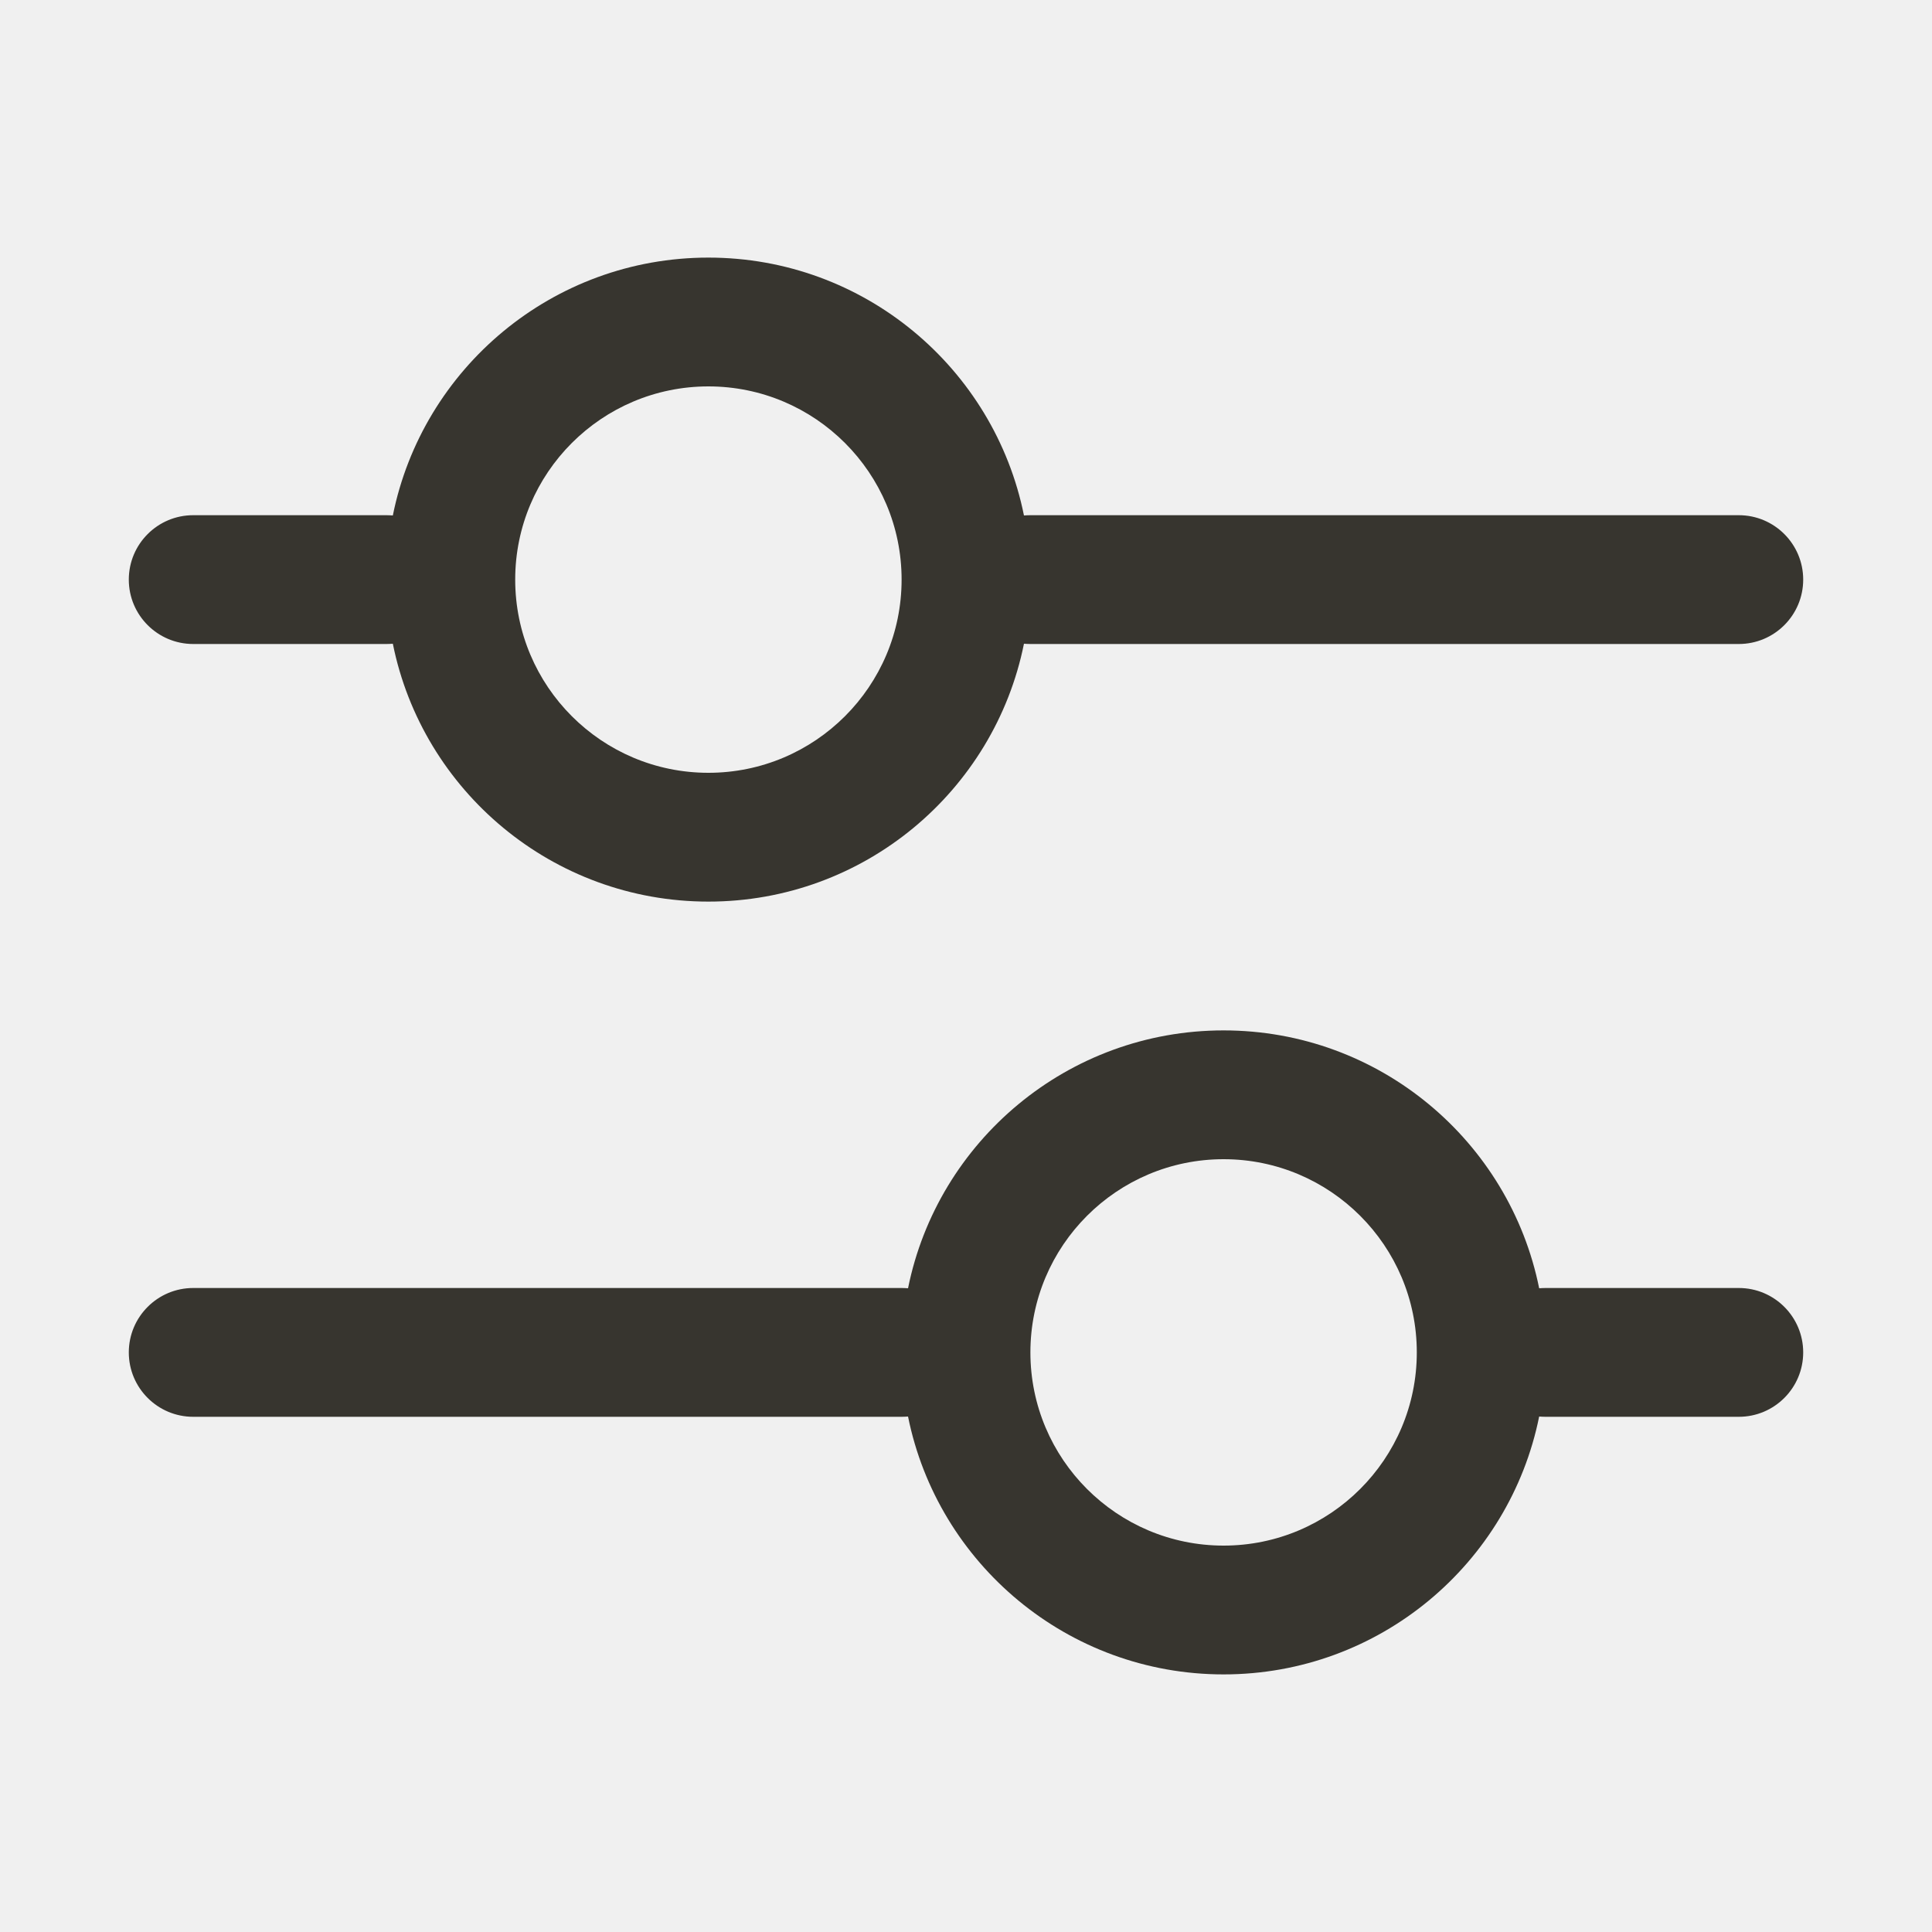
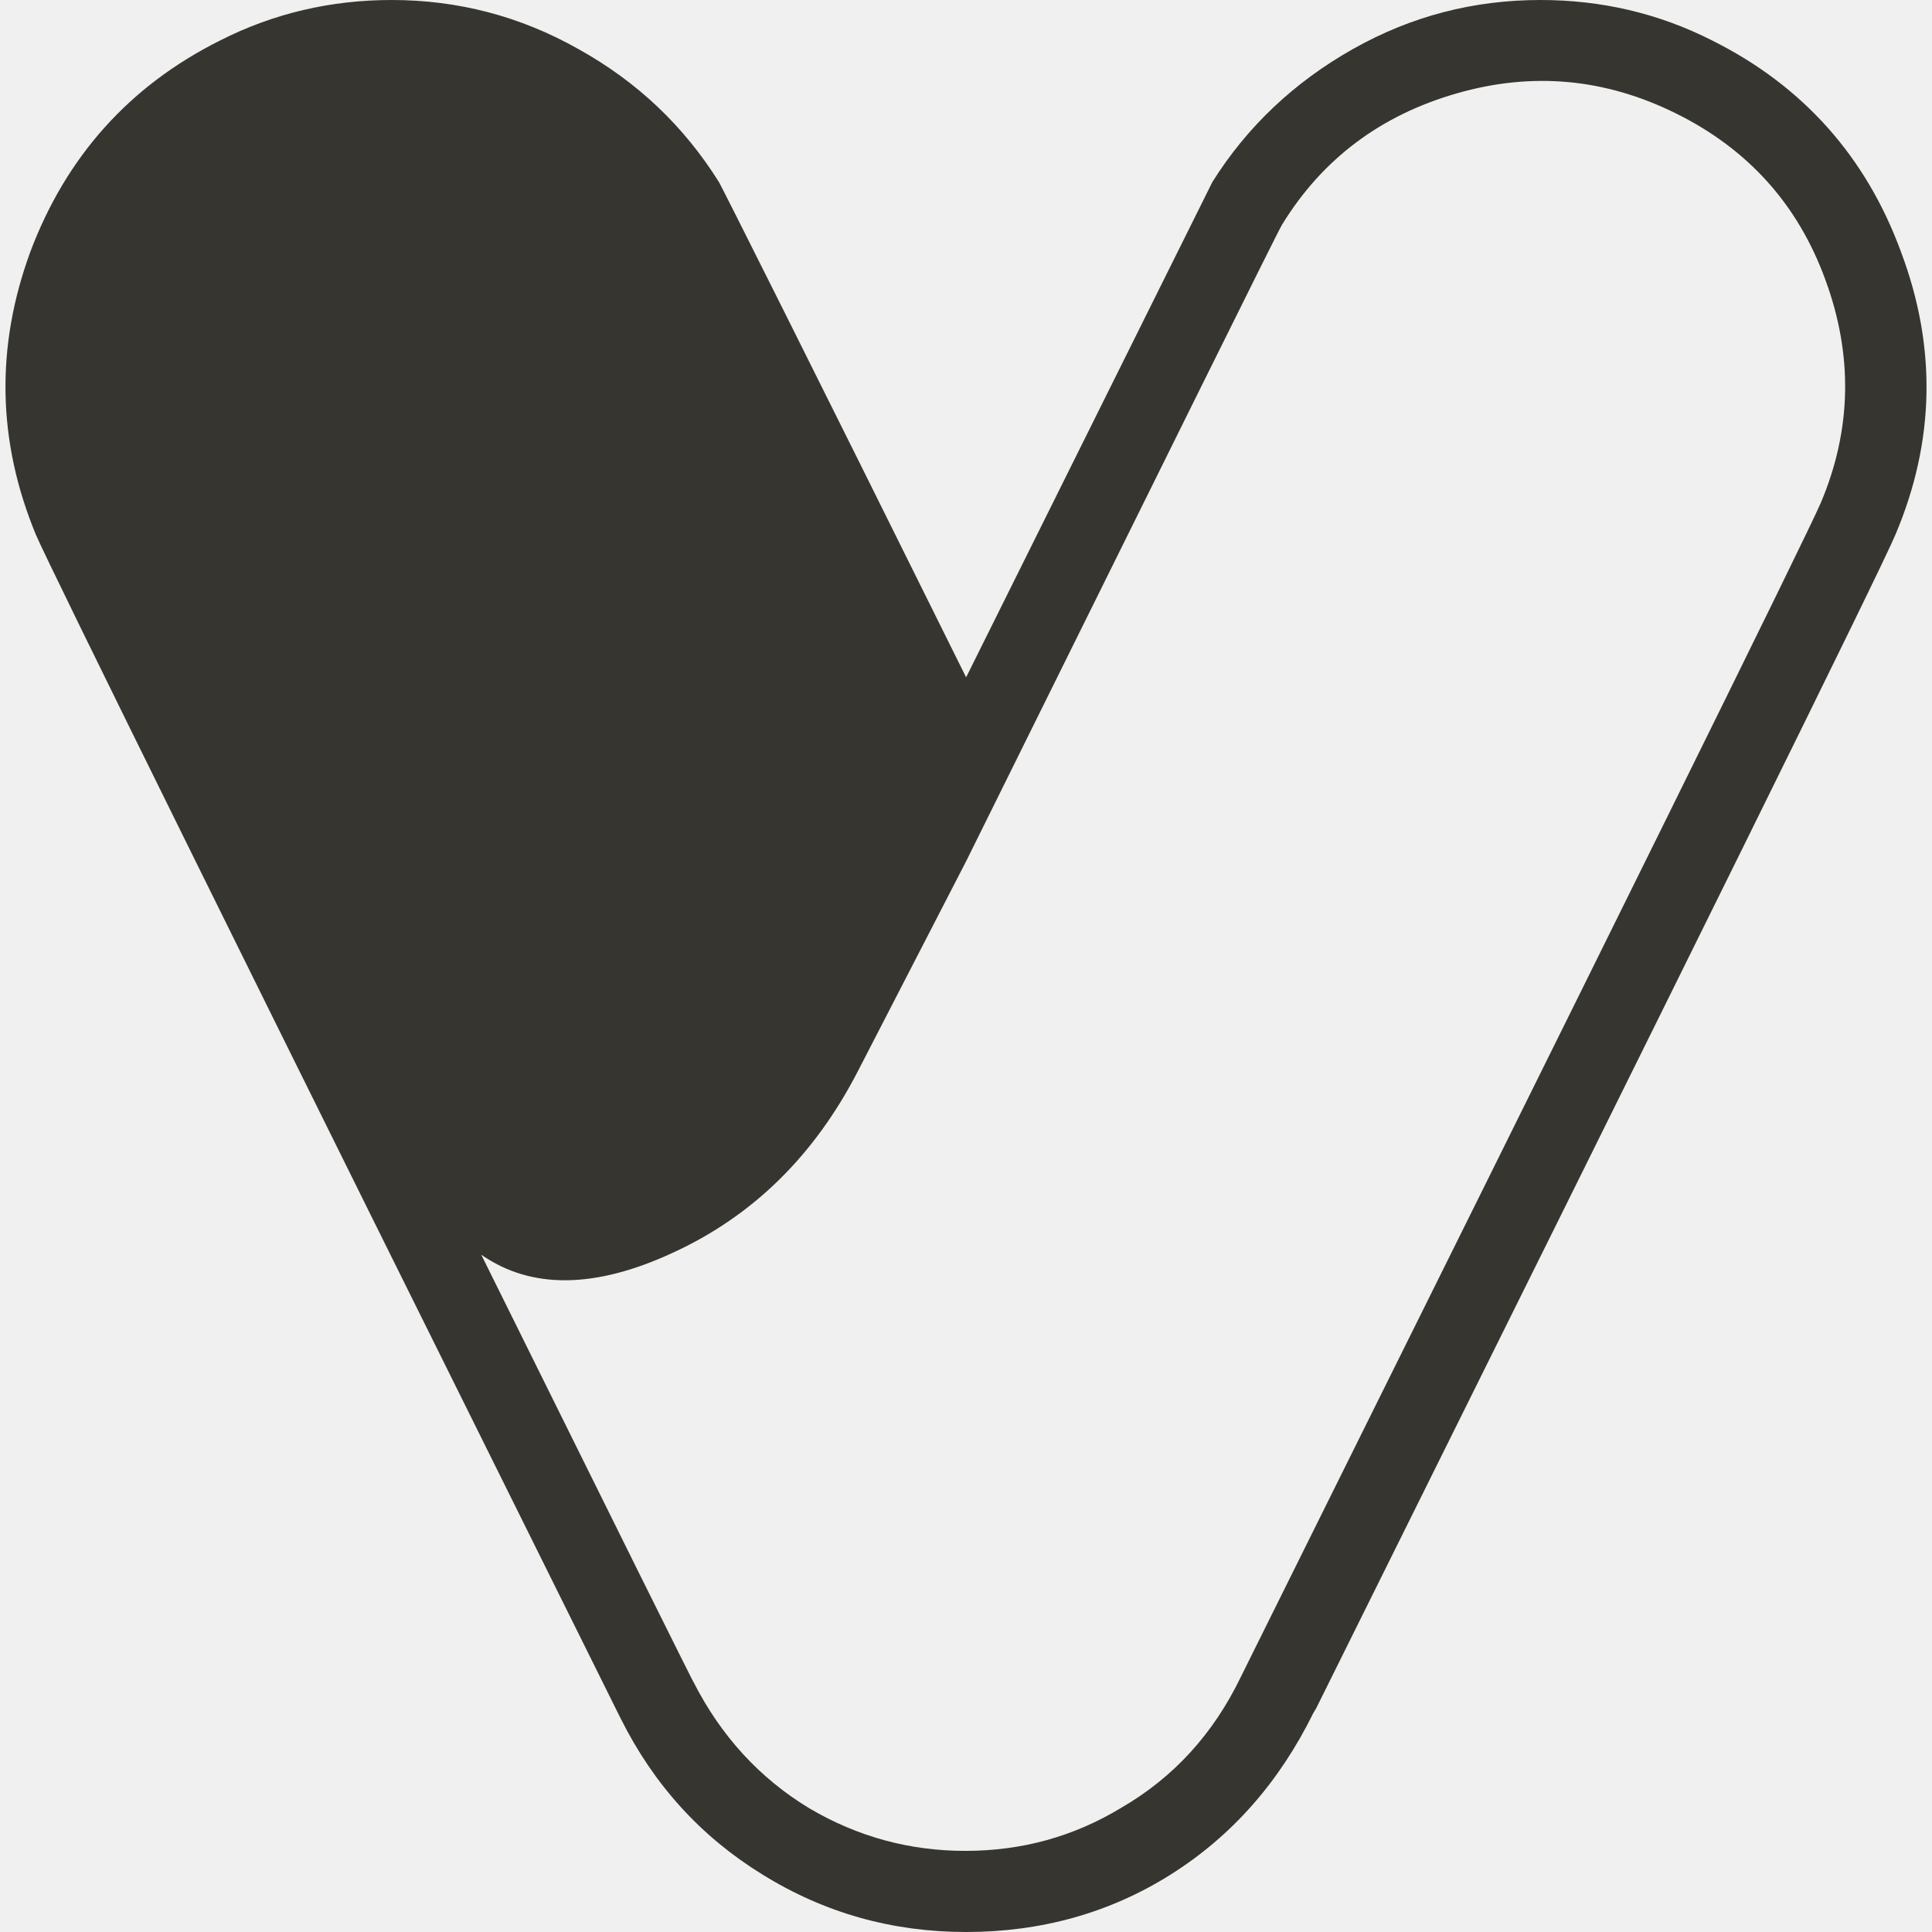
- <svg xmlns="http://www.w3.org/2000/svg" width="15" height="15" viewBox="0 0 15 15" fill="none">
-   <path fill-rule="evenodd" clip-rule="evenodd" d="M5.5 3C4.672 3 4 3.672 4 4.5C4 5.328 4.672 6 5.5 6C6.328 6 7 5.328 7 4.5C7 3.672 6.328 3 5.5 3ZM3 5C3.017 5 3.033 4.999 3.05 4.998C3.28 6.14 4.29 7 5.5 7C6.71 7 7.72 6.14 7.95 4.998C7.967 4.999 7.983 5 8 5H13.5C13.776 5 14 4.776 14 4.5C14 4.224 13.776 4 13.5 4H8C7.983 4 7.967 4.001 7.95 4.002C7.72 2.86 6.71 2 5.5 2C4.29 2 3.28 2.86 3.05 4.002C3.033 4.001 3.017 4 3 4H1.5C1.224 4 1 4.224 1 4.5C1 4.776 1.224 5 1.5 5H3ZM11.95 10.998C11.72 12.14 10.71 13 9.5 13C8.29 13 7.28 12.14 7.05 10.998C7.033 10.999 7.017 11 7 11H1.5C1.224 11 1 10.776 1 10.5C1 10.224 1.224 10 1.5 10H7C7.017 10 7.033 10.001 7.05 10.002C7.28 8.86 8.29 8 9.5 8C10.71 8 11.72 8.86 11.95 10.002C11.967 10.001 11.983 10 12 10H13.5C13.776 10 14 10.224 14 10.5C14 10.776 13.776 11 13.5 11H12C11.983 11 11.967 10.999 11.95 10.998ZM8 10.5C8 9.672 8.672 9 9.5 9C10.328 9 11 9.672 11 10.5C11 11.328 10.328 12 9.5 12C8.672 12 8 11.328 8 10.5Z" fill="black" />
+ <svg xmlns="http://www.w3.org/2000/svg" width="200" height="200" viewBox="0 0 200 200" fill="none">
+   <path d="M128.43 173.633C125.598 179.492 121.497 183.984 116.126 187.109C111.145 190.137 105.774 191.602 99.915 191.602C94.153 191.602 88.782 190.137 83.801 187.207C78.626 184.082 74.622 179.688 71.79 174.121C71.79 174.219 64.465 159.473 49.817 129.883C54.993 133.496 61.633 133.398 69.641 129.688C77.942 125.879 84.29 119.629 88.782 110.938L100.012 89.16C121.399 45.996 132.239 24.023 132.727 23.242C136.926 16.406 142.981 11.914 150.794 9.668C158.606 7.422 166.126 8.105 173.45 11.719C180.969 15.43 186.145 21.191 188.977 29.004C191.809 36.719 191.711 44.434 188.489 52.051C187.024 55.469 167.004 95.996 128.43 173.633ZM159.485 0C152.551 0 146.106 1.66 140.051 5.078C133.997 8.496 129.114 13.086 125.501 18.848L100.012 70.117C83.508 36.816 74.915 19.727 74.426 18.848C70.813 13.086 66.028 8.496 59.876 5.078C53.821 1.66 47.376 1e-05 40.54 1e-05C34.29 1e-05 28.333 1.367 22.766 4.199C13.391 8.887 6.848 16.211 3.137 26.074C-0.476 35.938 -0.281 45.703 3.723 55.371C5.286 58.984 25.305 99.512 63.782 176.953L64.27 177.93C64.172 177.734 64.172 177.734 64.27 177.93C67.688 184.766 72.571 190.137 78.918 194.043C85.364 198.047 92.395 200 100.012 200C107.727 200 114.856 198.047 121.204 194.043C127.551 190.039 132.434 184.473 135.95 177.344L136.243 176.855C174.719 99.414 194.739 58.887 196.204 55.371C200.305 45.703 200.501 35.938 196.79 26.074C193.176 16.211 186.633 8.887 177.258 4.199C171.692 1.367 165.735 0 159.485 0Z" fill="black" />
  <style>
  path {
    fill: #37352F;
  }

  @media (prefers-color-scheme: dark) {
    path {
      fill: white;
    }
  }
</style>
</svg>
